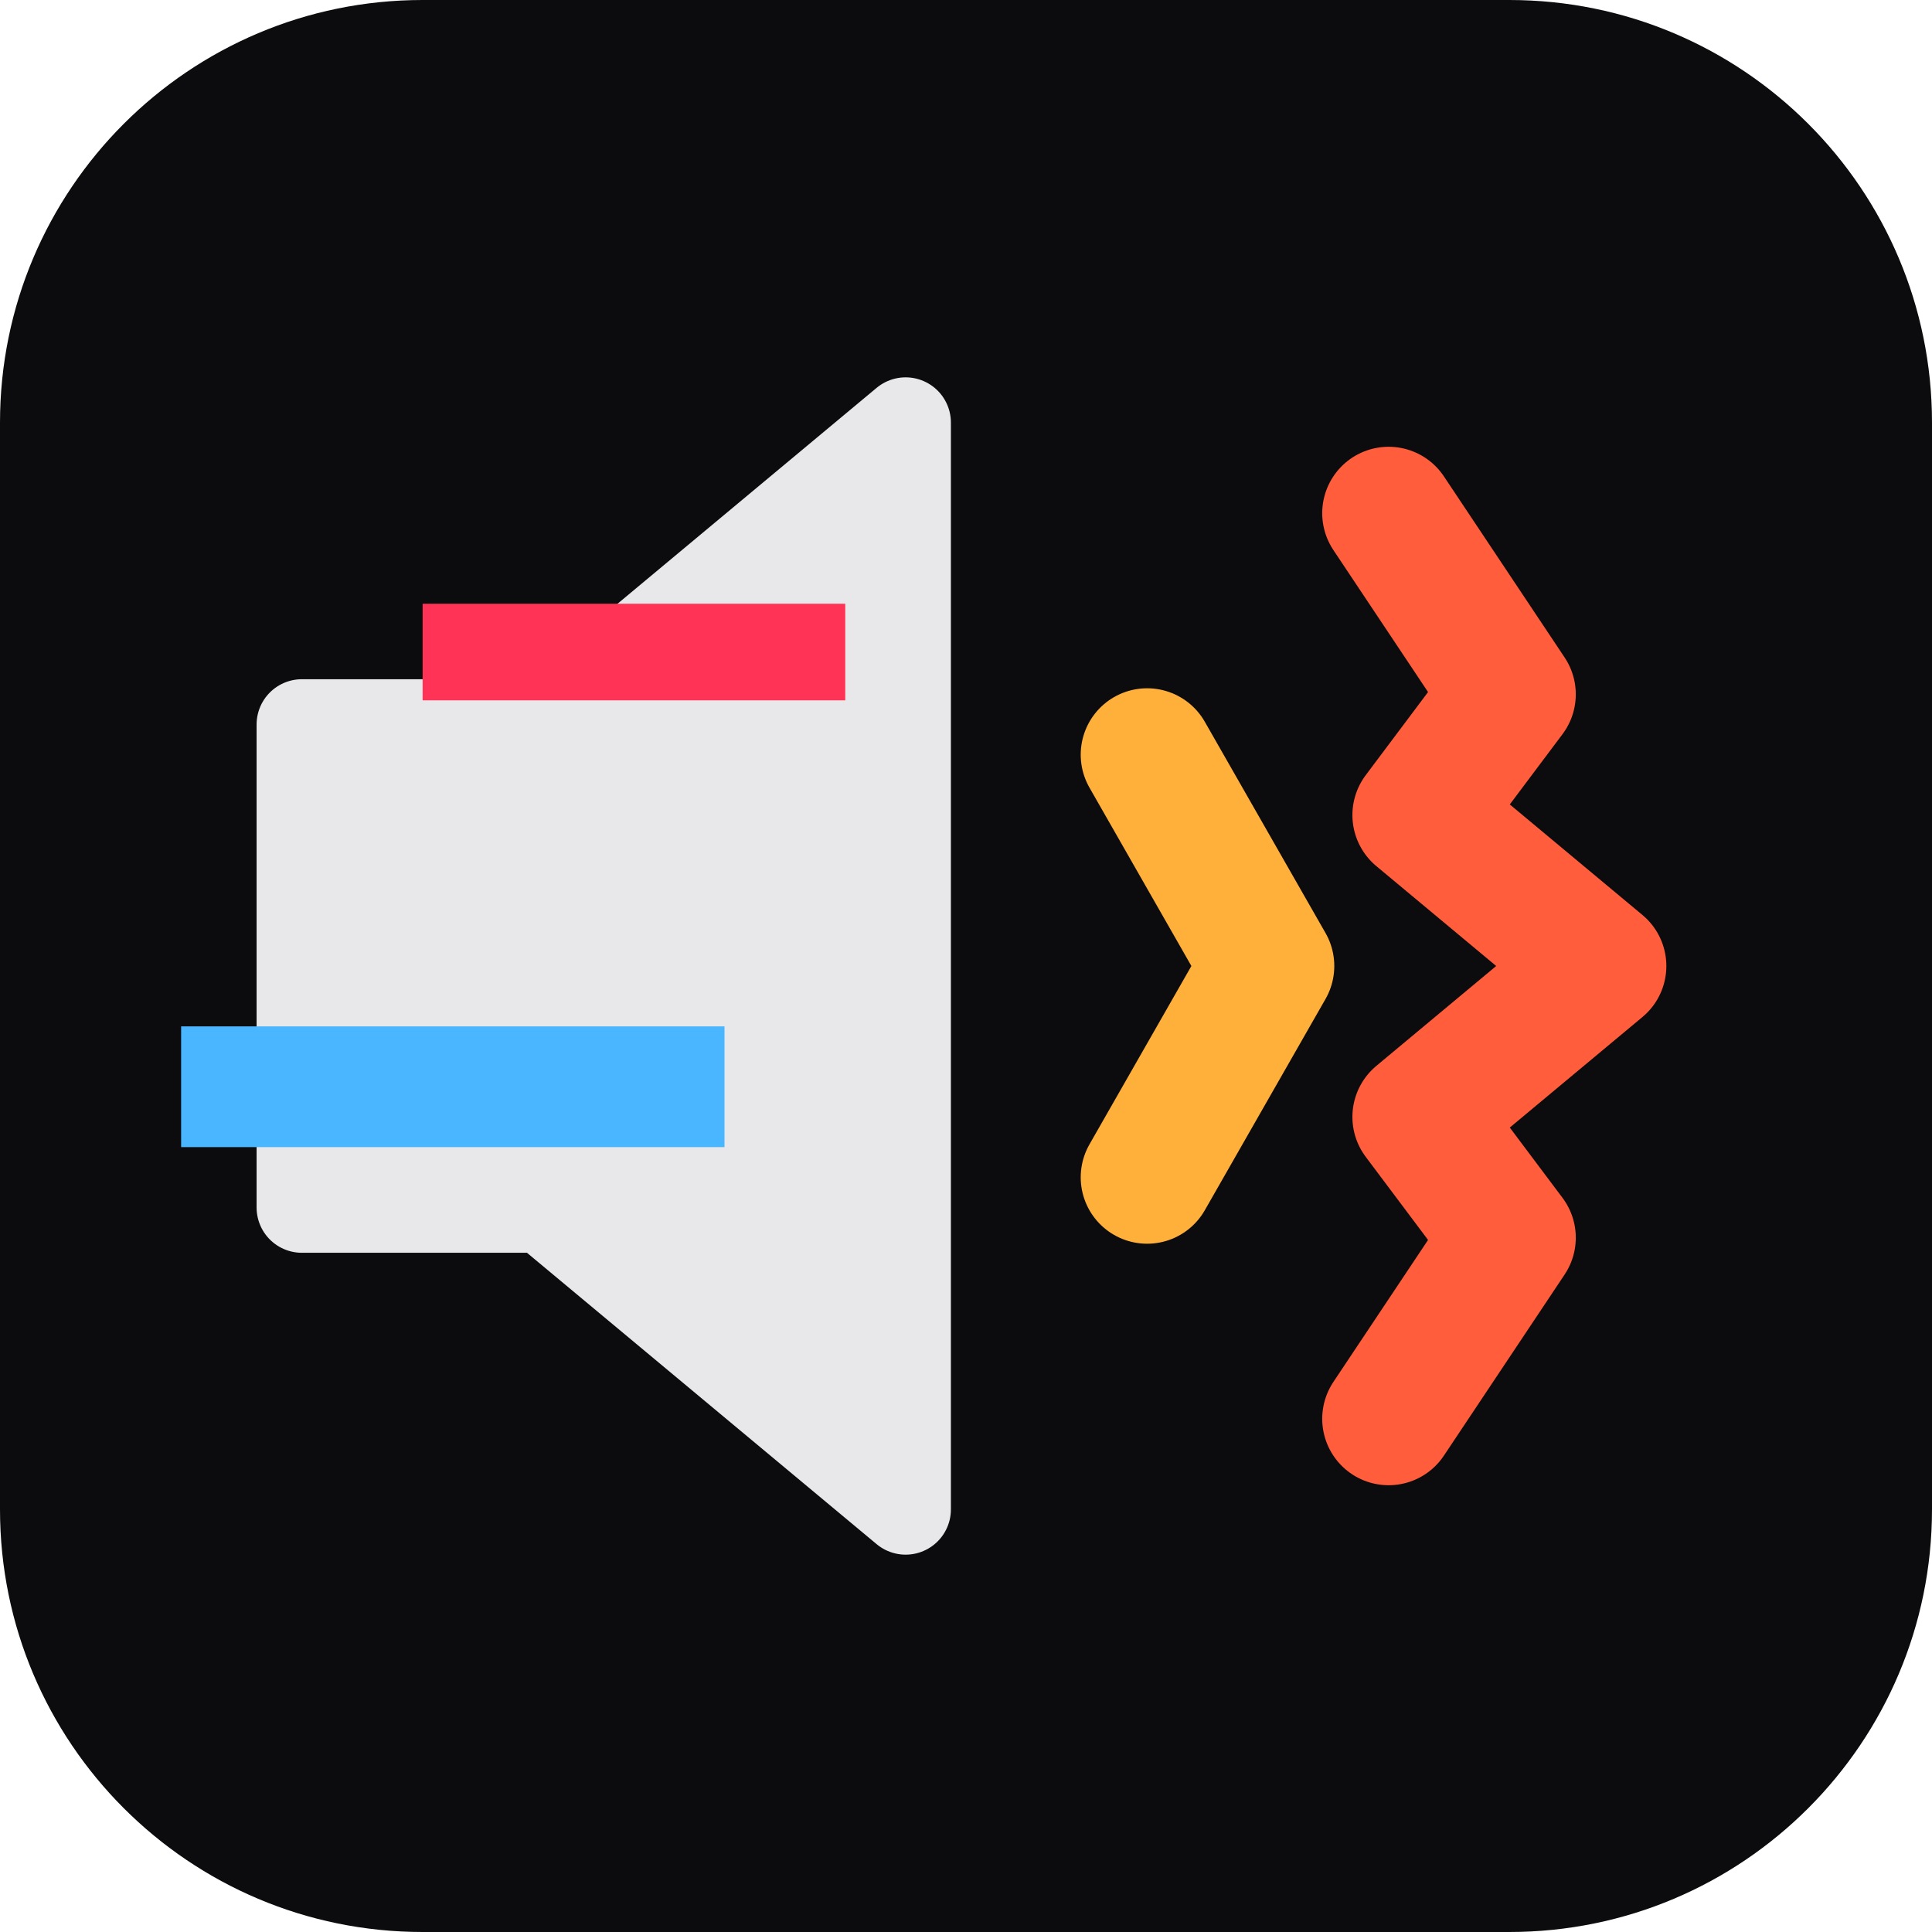
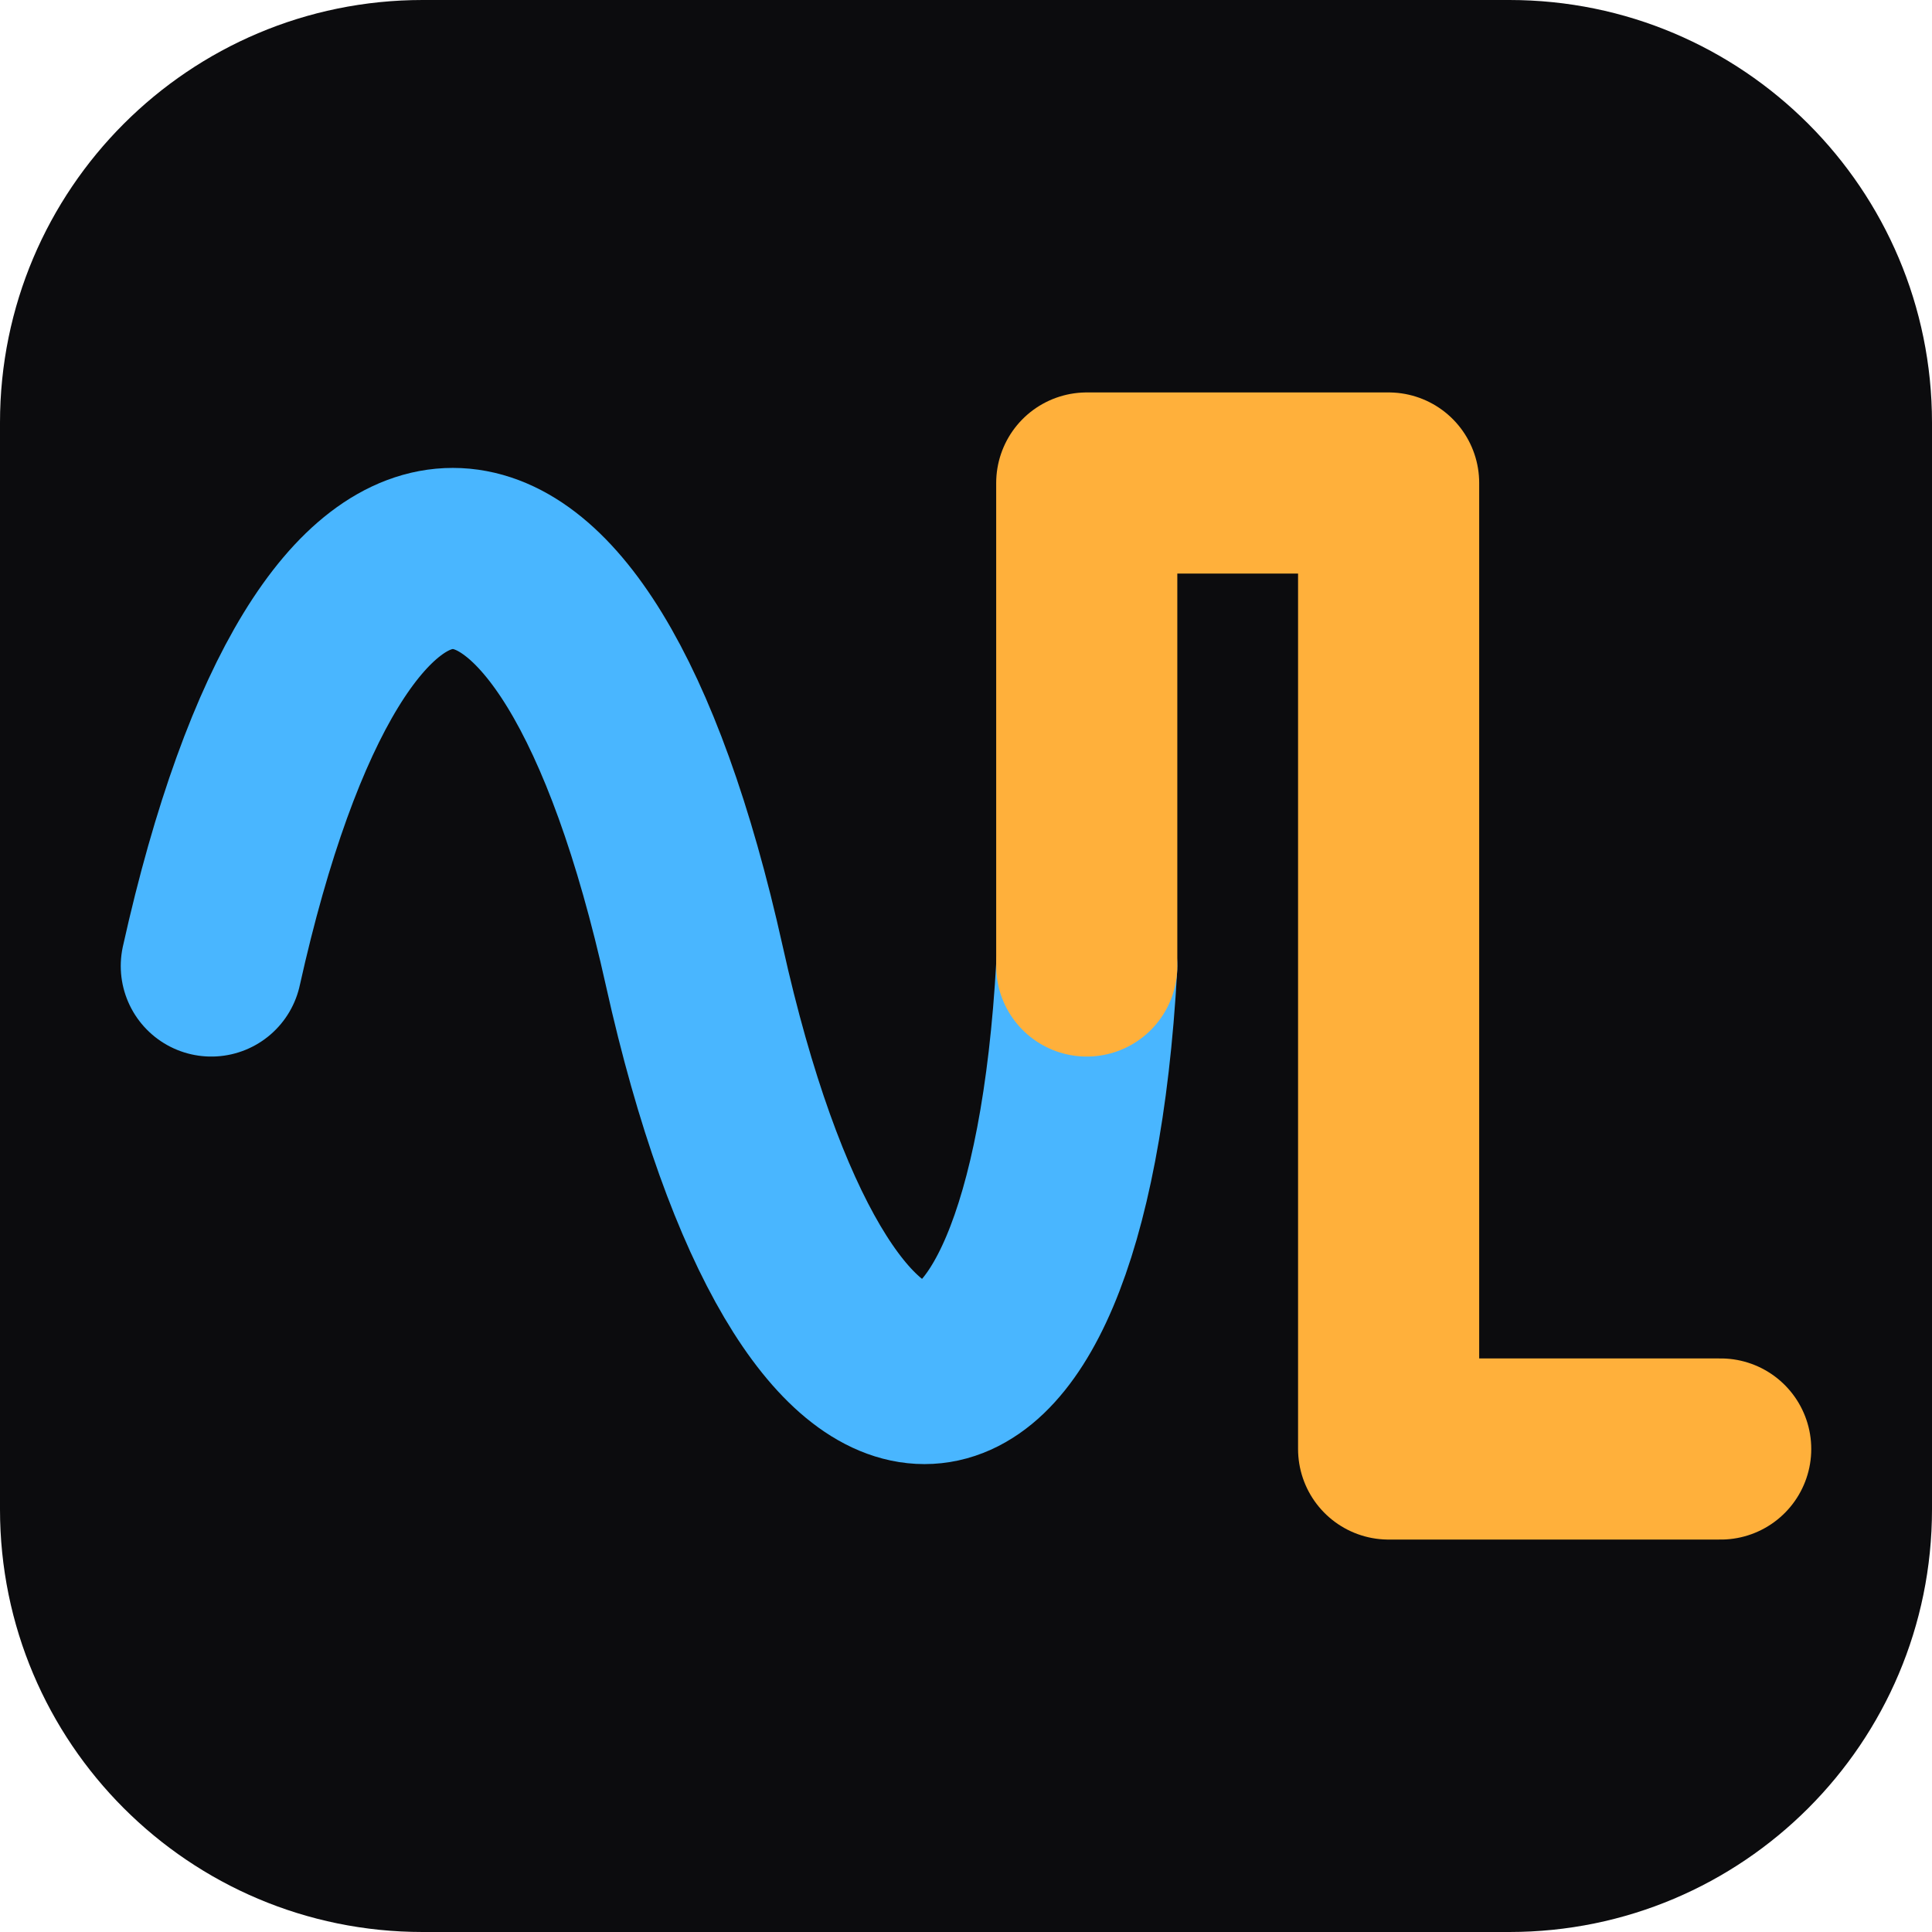
<svg xmlns="http://www.w3.org/2000/svg" viewBox="0 0 32 32">
  <rect width="32" height="32" rx="7" fill="#0c0c0e" />
-   <path d="M5 12h4l6-5v18l-6-5H5z" fill="#e8e8ea" stroke="#e8e8ea" stroke-width="1.5" stroke-linejoin="round" />
-   <rect x="3" y="17" width="9" height="2" fill="#49b6ff" />
-   <rect x="7" y="10" width="7" height="1.6" fill="#ff3355" />
-   <path d="M19 12.5l2 3.5-2 3.5" fill="none" stroke="#ffb03b" stroke-width="2.2" stroke-linecap="round" stroke-linejoin="round" />
-   <path d="M23 8.5l2 3-1.5 2 3 2.5-3 2.5 1.5 2-2 3" fill="none" stroke="#ff5d3b" stroke-width="2.2" stroke-linecap="round" stroke-linejoin="round" />
+   <g fill="none" stroke-width="3" stroke-linecap="round" stroke-linejoin="round">
+     <path d="M3.5 16C5.5 7 9.5 7 11.5 16S17.5 25 18 16" stroke="#49b6ff" />
+     <path d="M18 16V8H23V24H28.5" stroke="#ffb03b" />
+   </g>
</svg>
